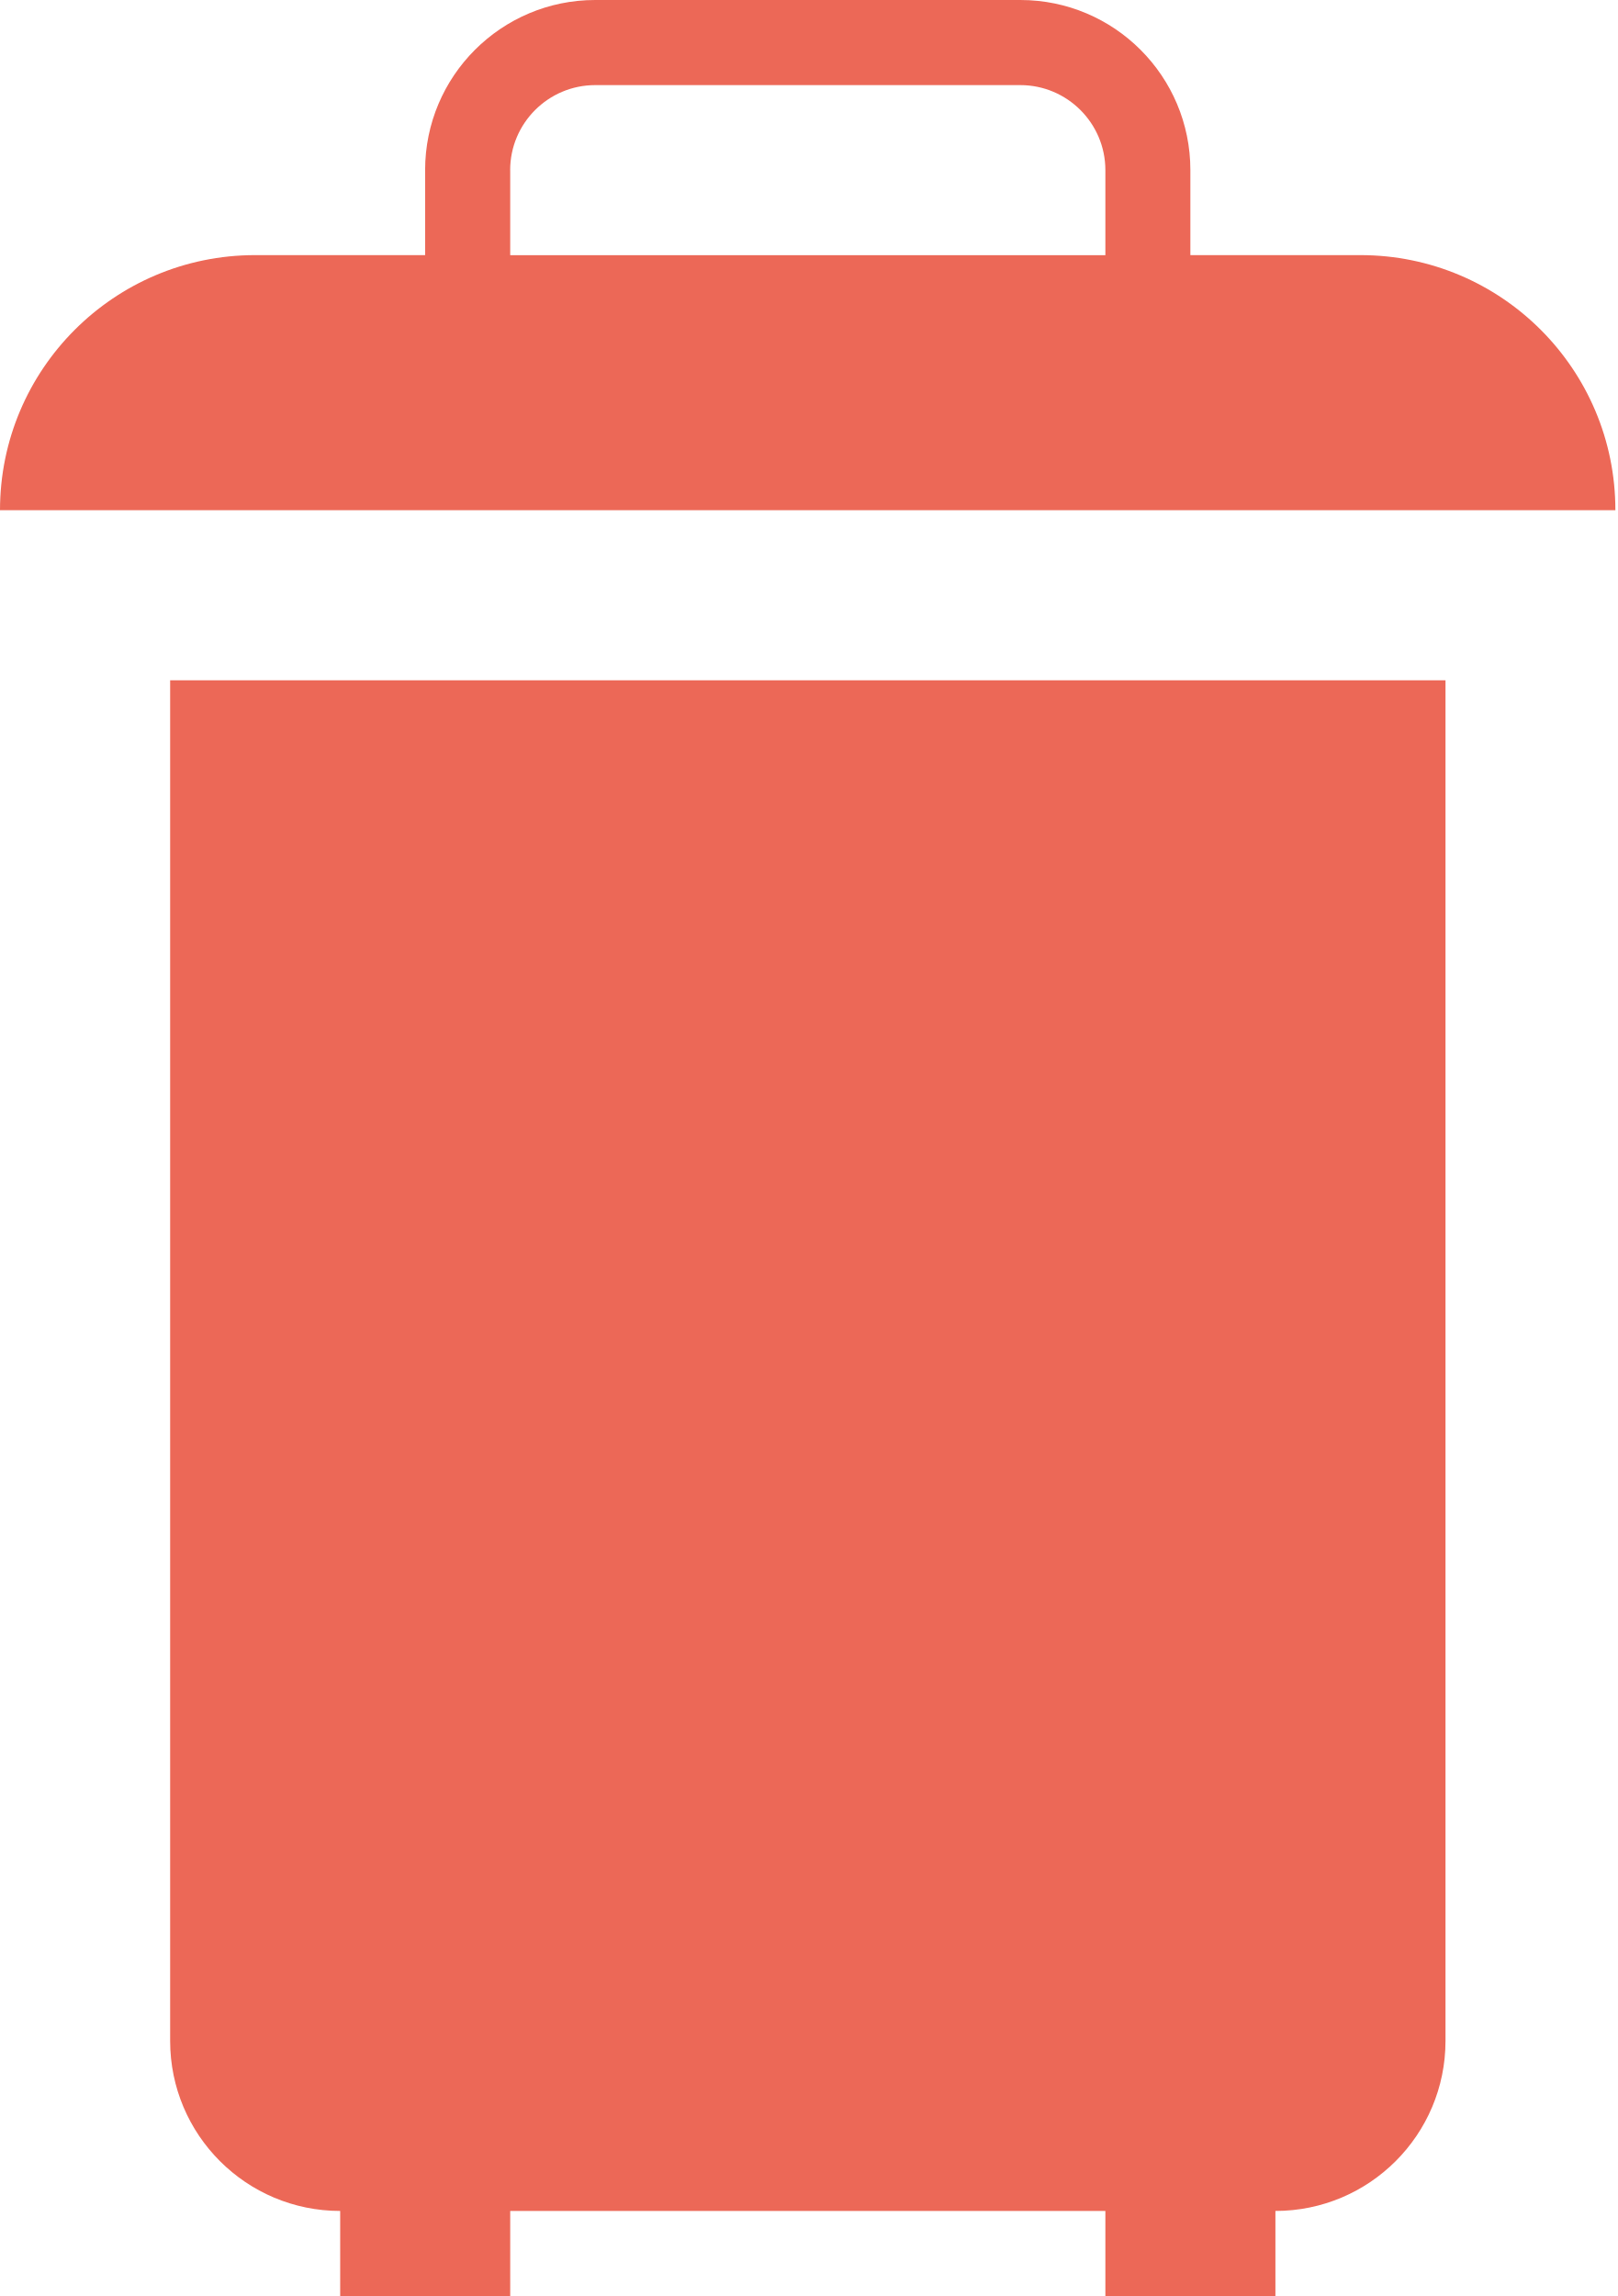
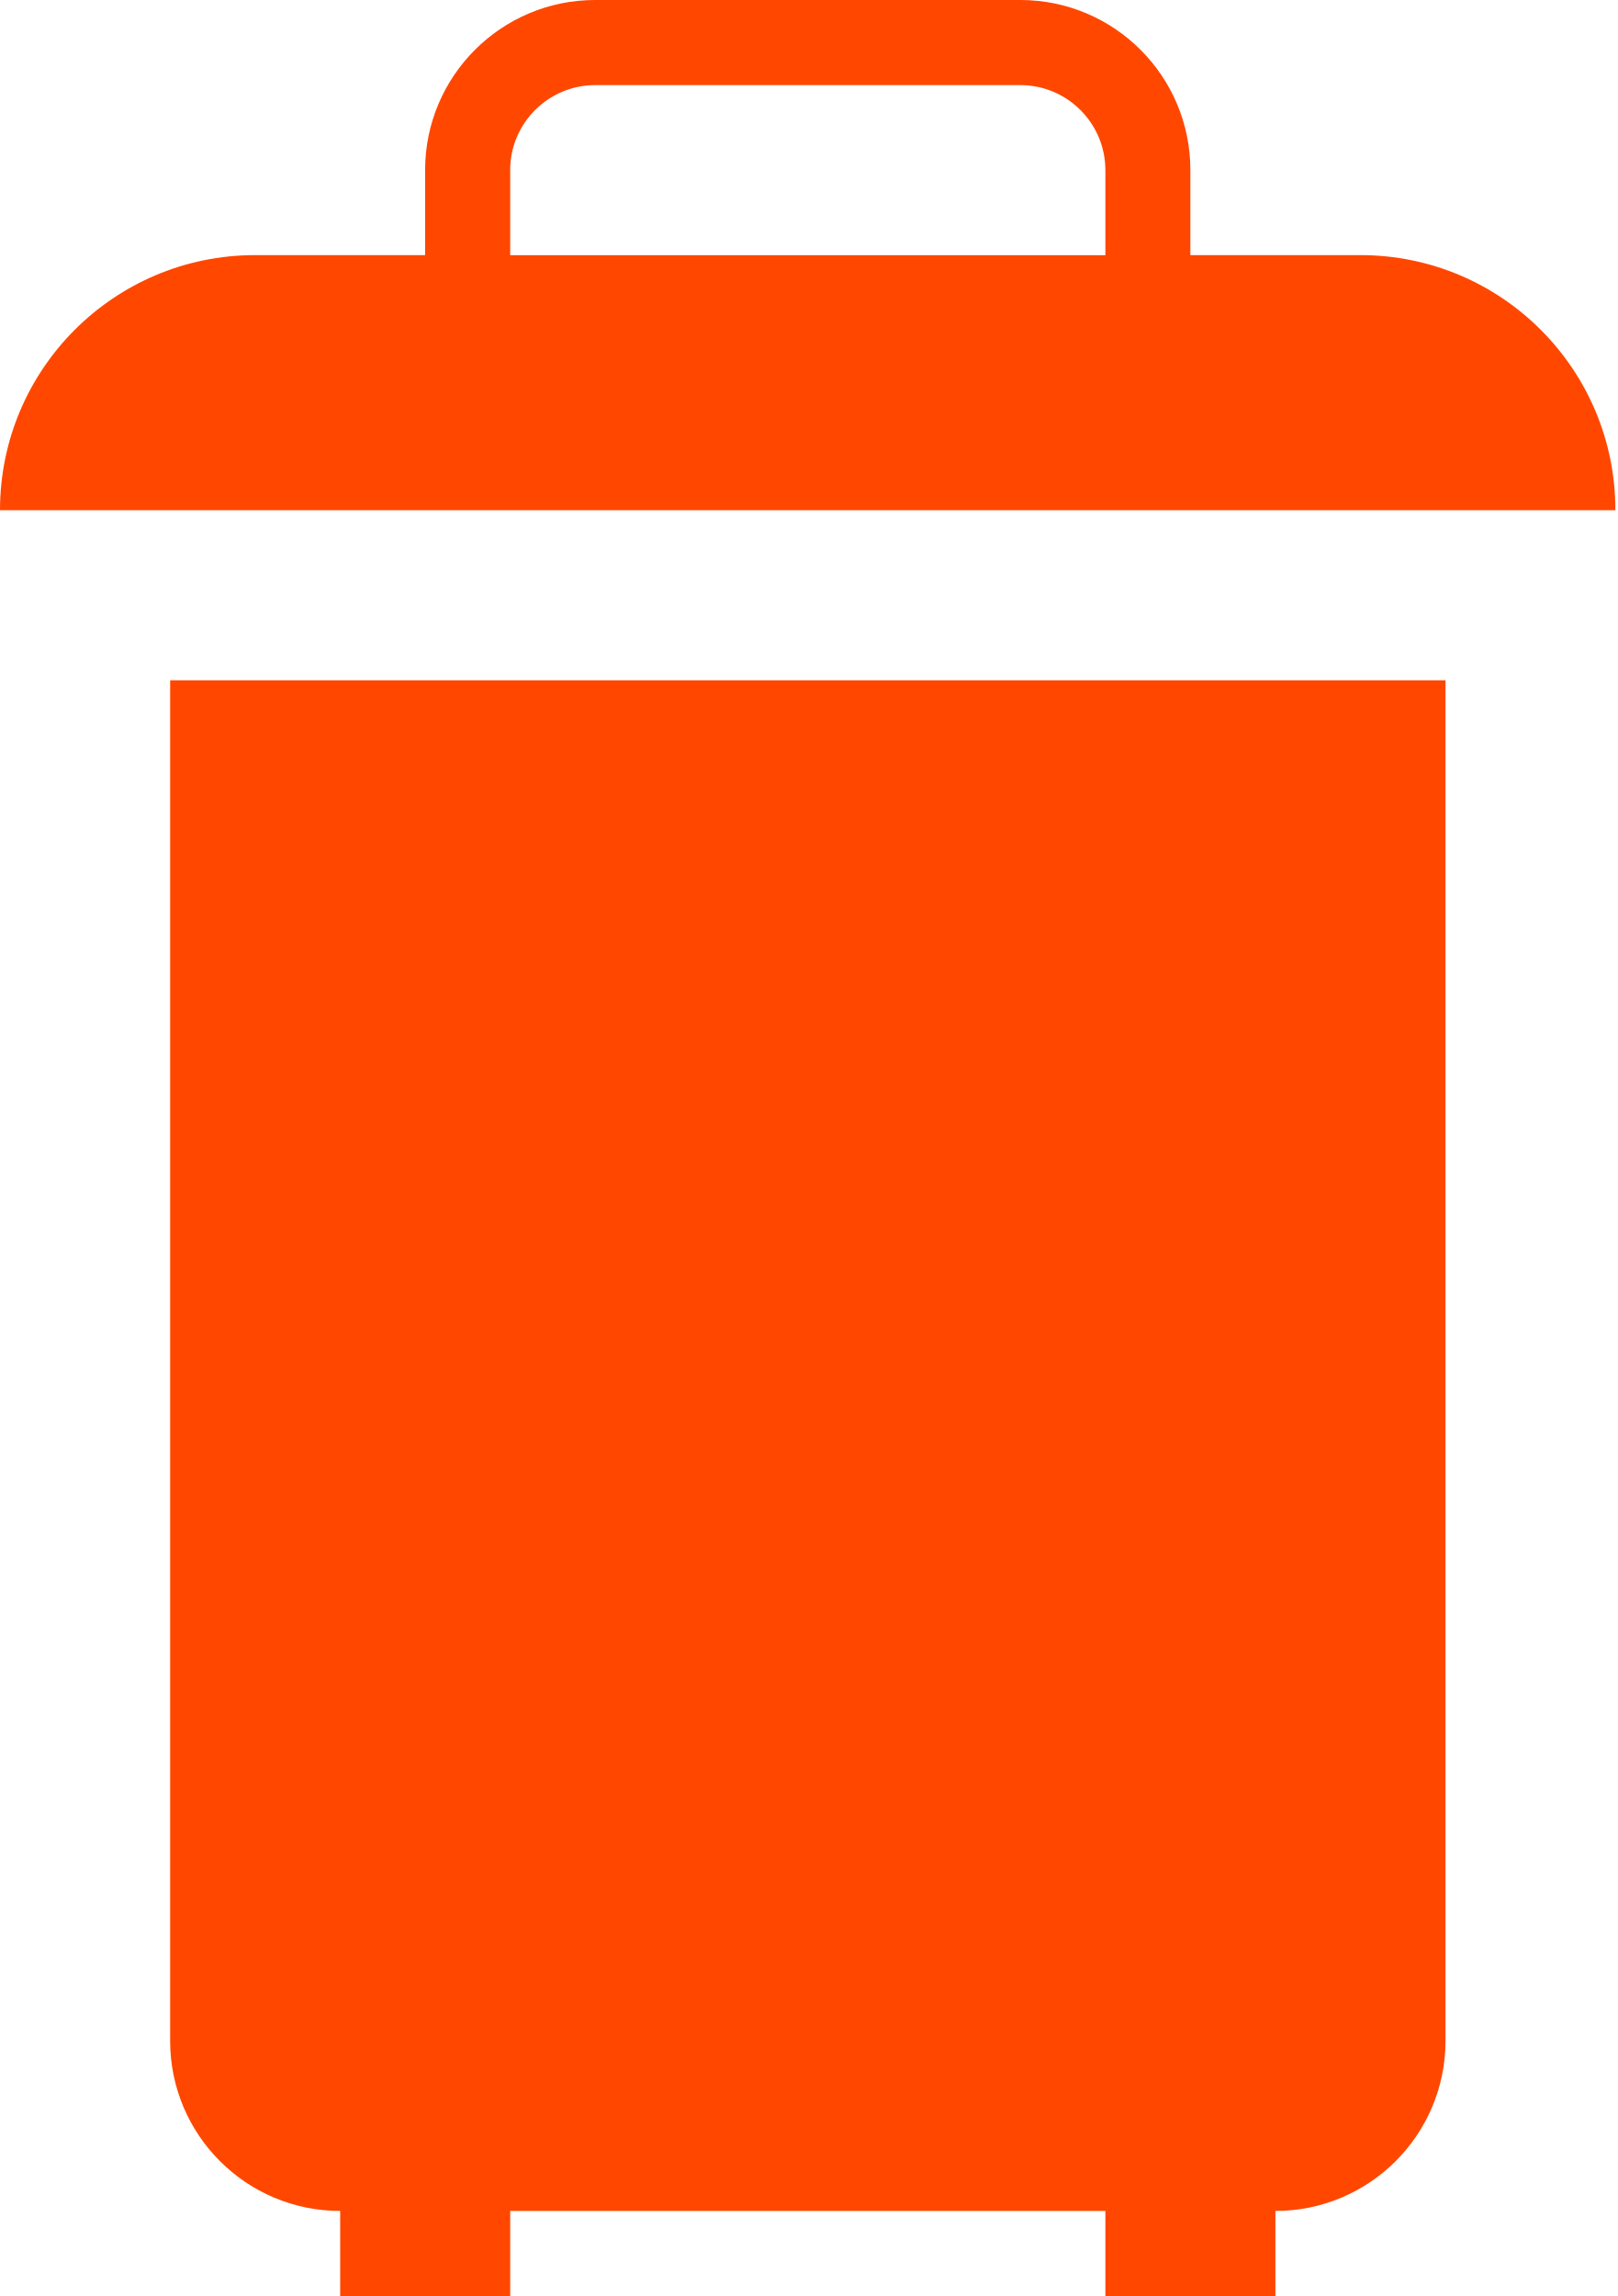
<svg xmlns="http://www.w3.org/2000/svg" width="31px" height="44px" viewBox="0 0 31 44" version="1.1">
  <defs />
  <g id="Icons" stroke="none" stroke-width="1" fill="none" fill-rule="evenodd">
-     <g id="icons/trash-on" fill="#EC6857">
+     <g id="icons/trash-on" fill="#FF4700">
      <path d="M3.261,39.111 C3.261,40.911 4.72,42.37 6.52,42.37 L6.52,44 L9.779,44 L9.779,42.37 L21.186,42.37 L21.186,44 L24.445,44 L24.445,42.37 C26.245,42.37 27.705,40.911 27.705,39.111 L27.705,13.037 L3.261,13.037 L3.261,39.111 L3.261,39.111 Z M26.075,4.889 L22.815,4.889 L22.815,3.259 C22.815,1.46 21.356,-7.46069873e-14 19.556,-7.46069873e-14 L11.408,-7.46069873e-14 C9.608,-7.46069873e-14 8.148,1.46 8.148,3.259 L8.148,4.889 L4.889,4.889 C2.189,4.889 0,7.078 0,9.778 L30.961,9.778 C30.963,7.078 28.775,4.889 26.075,4.889 L26.075,4.889 L26.075,4.889 Z M9.778,3.261 C9.778,2.362 10.509,1.631 11.408,1.631 L19.556,1.631 C20.455,1.631 21.186,2.362 21.186,3.261 L21.186,4.89 L9.779,4.89 L9.779,3.261 L9.778,3.261 L9.778,3.261 Z" id="Shape" />
    </g>
  </g>
</svg>
